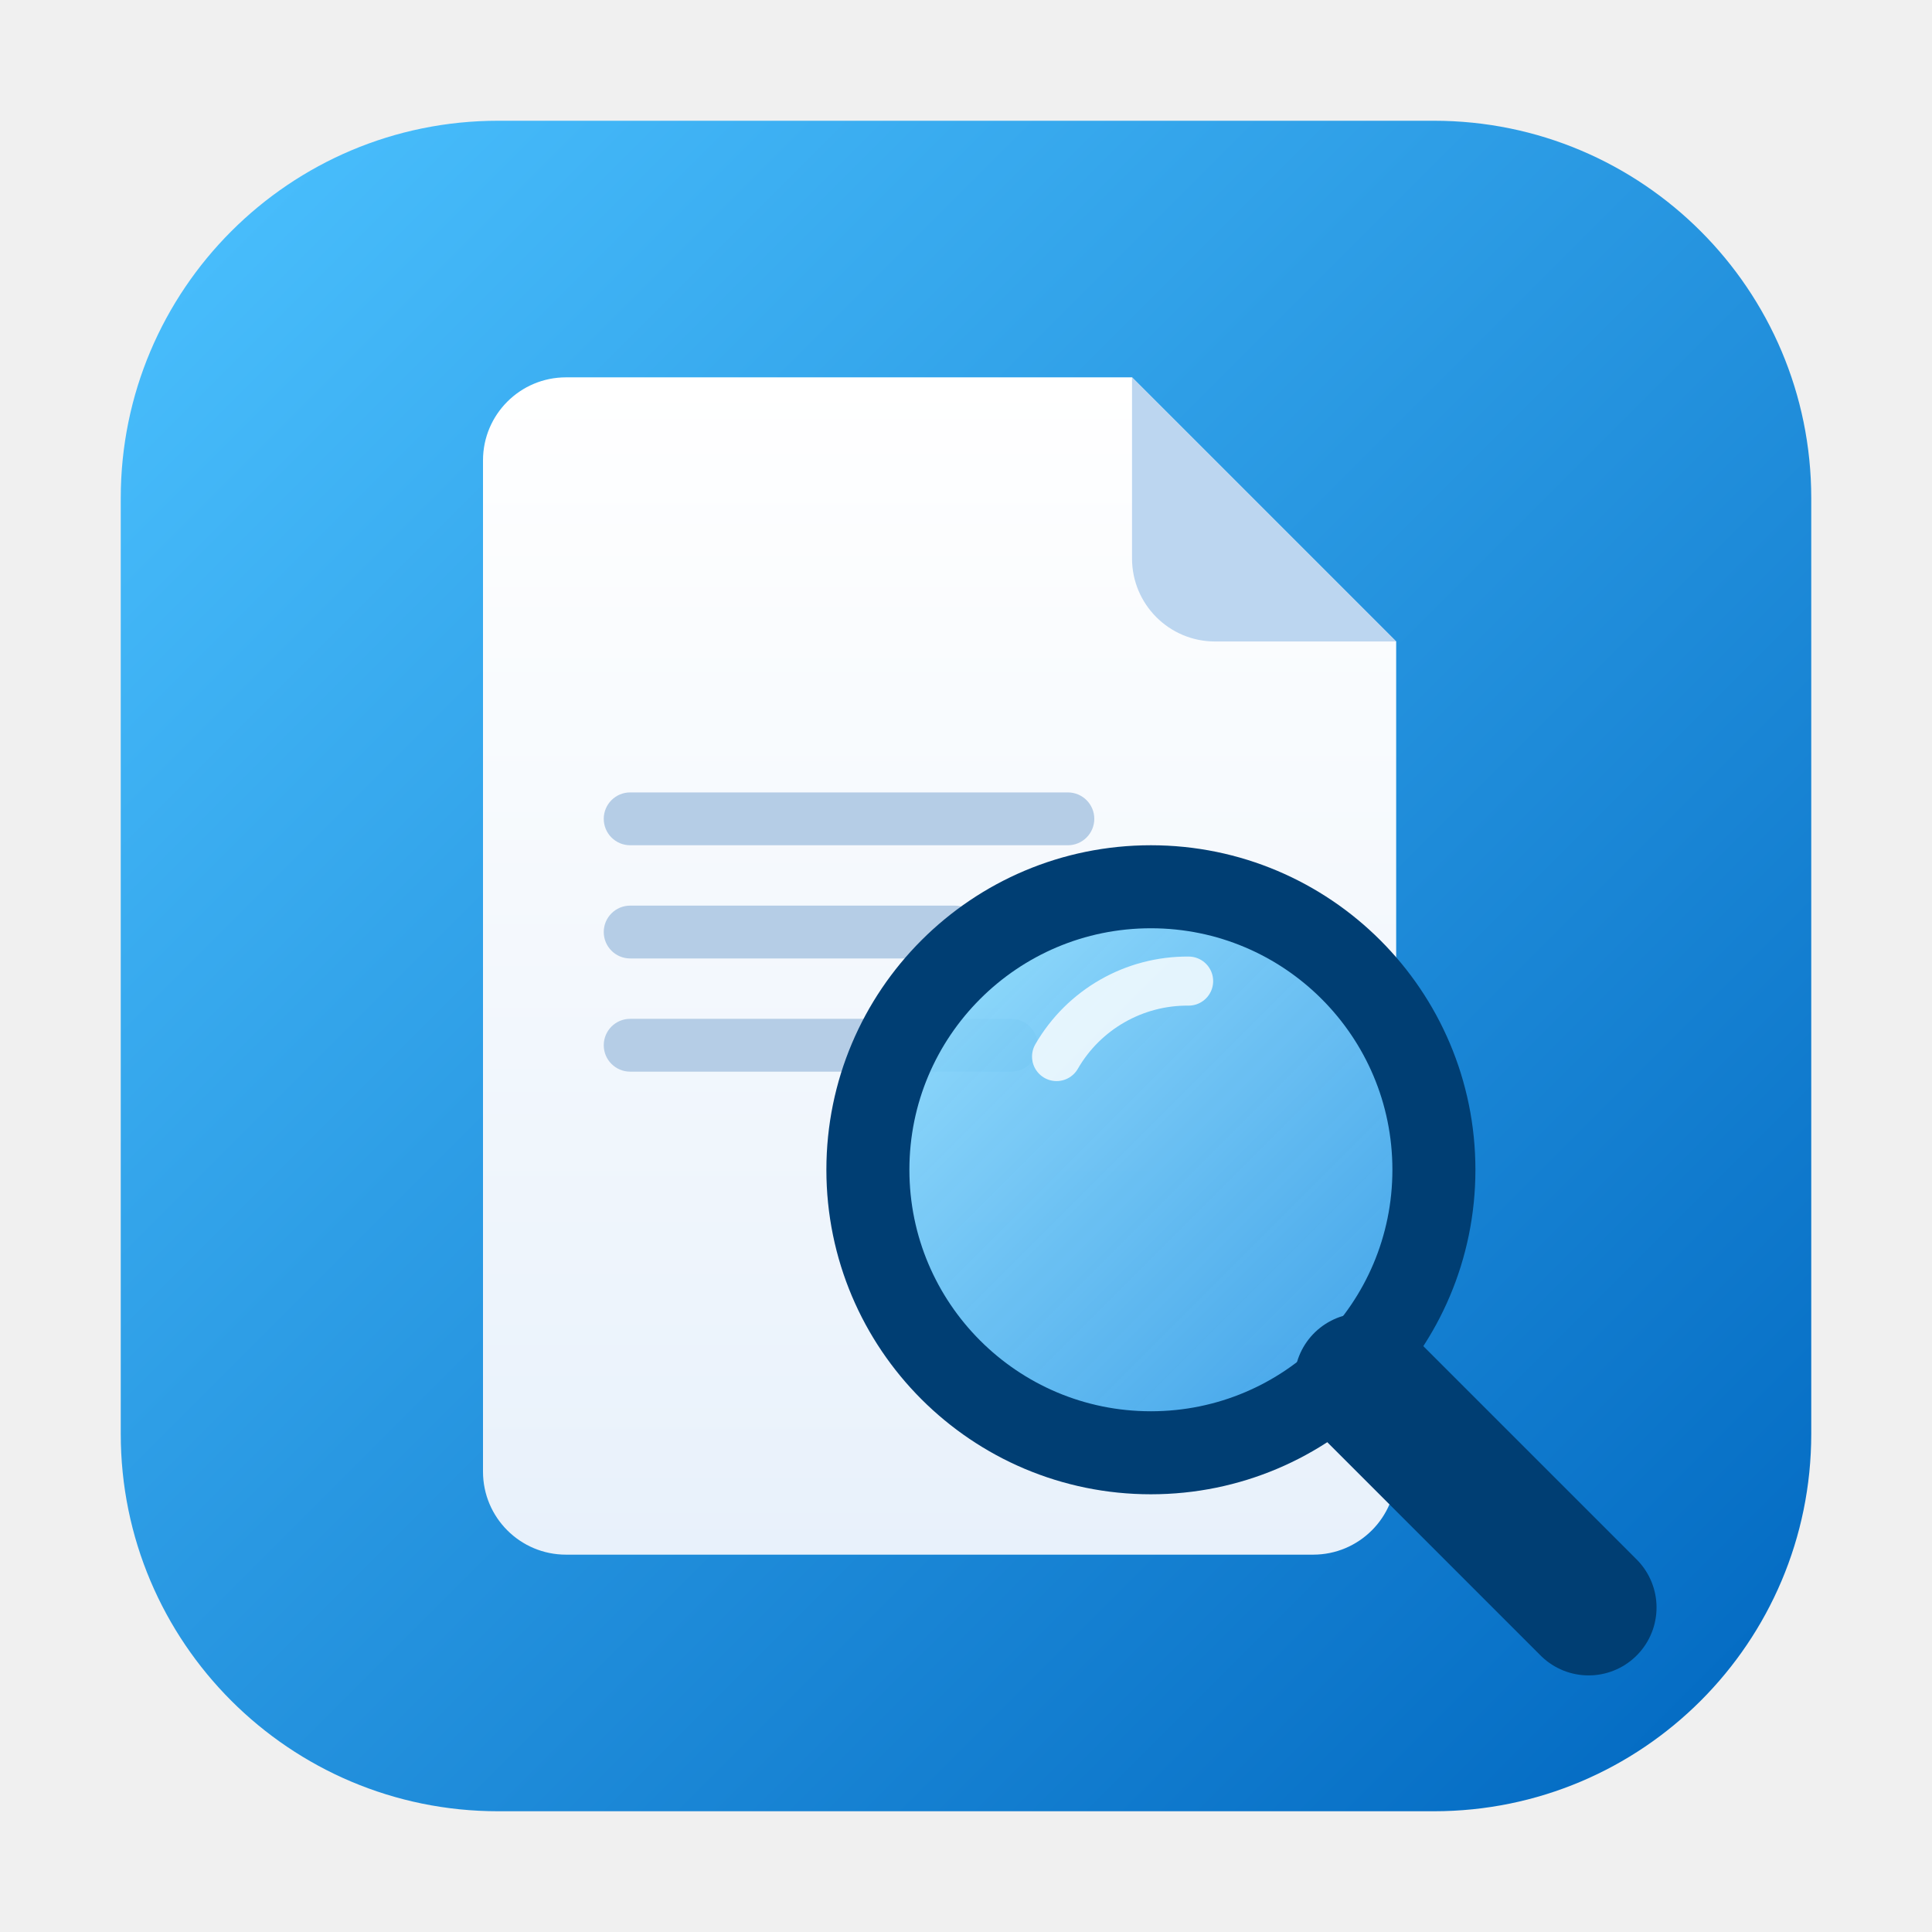
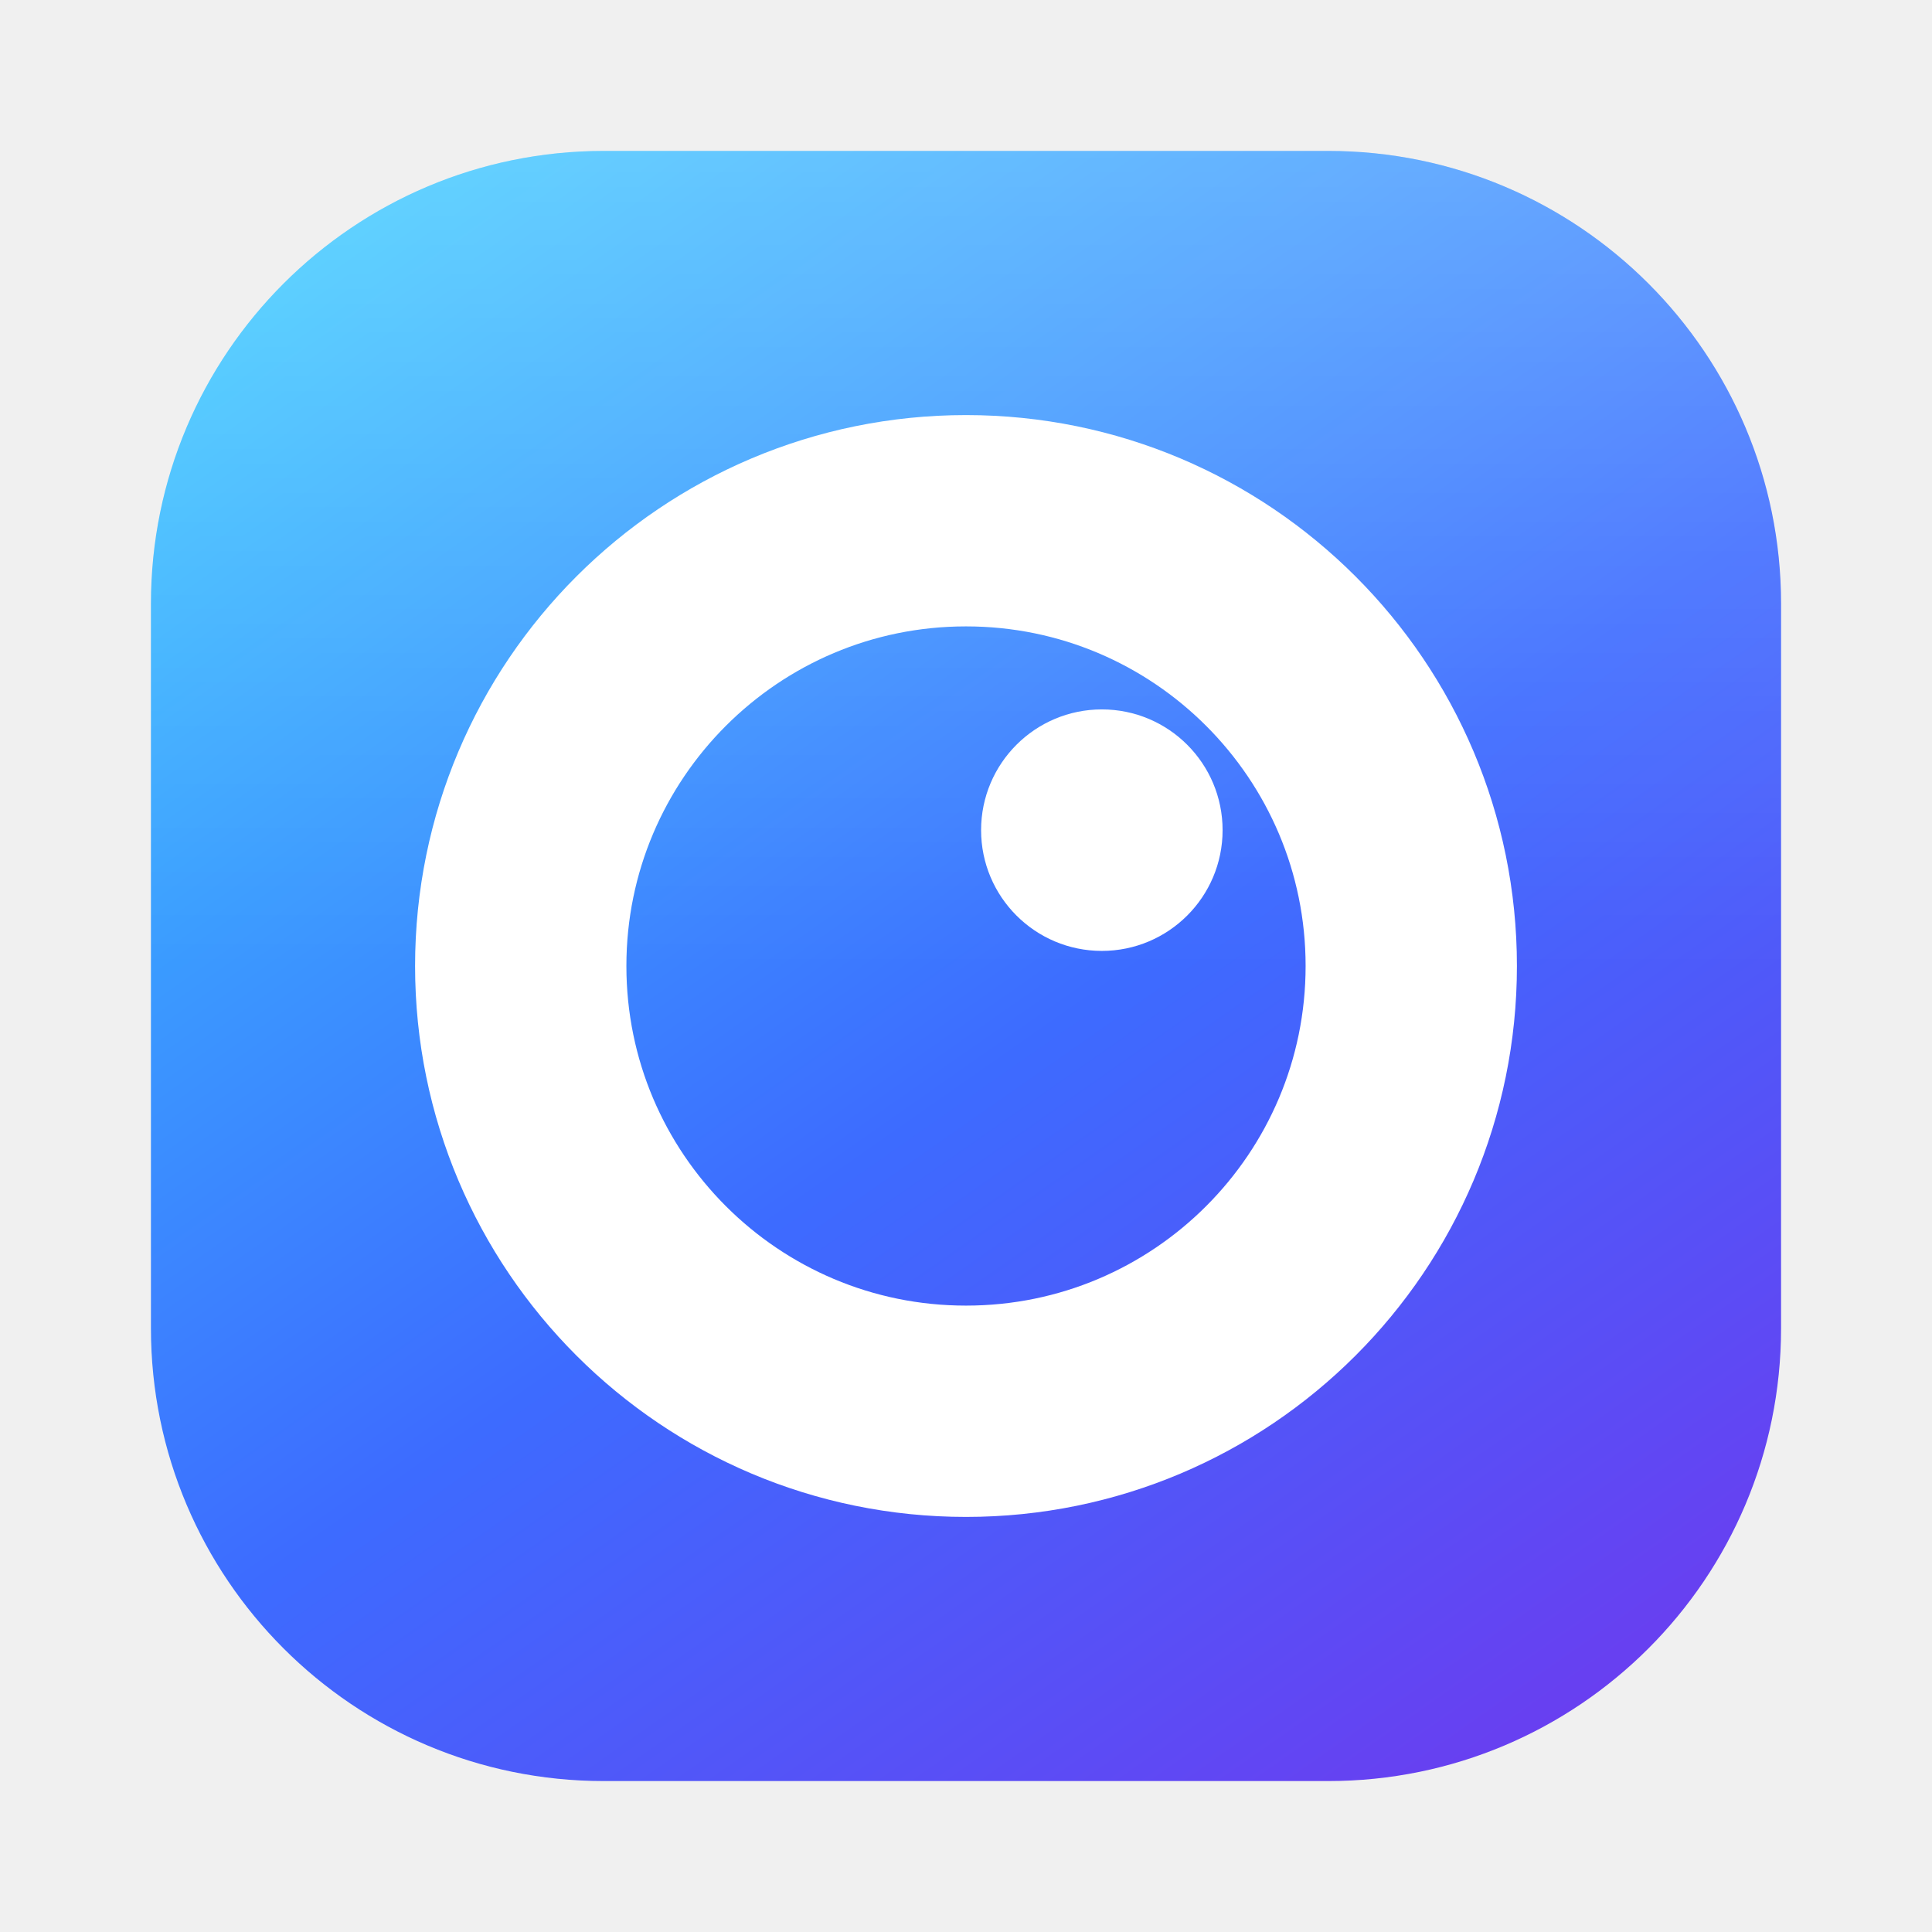
<svg xmlns="http://www.w3.org/2000/svg" viewBox="0 0 1024 1024">
  <defs>
-     <linearGradient id="bg" x1="0" y1="0" x2="1" y2="1">
-       <stop offset="0" stop-color="#4cc2ff" />
-       <stop offset="1" stop-color="#0067c0" />
+     <linearGradient id="bg" x1="0.15" y1="0" x2="0.85" y2="1">
+       <stop offset="0" stop-color="#38C8FF" />
+       <stop offset="0.55" stop-color="#3D6BFF" />
+       <stop offset="1" stop-color="#6A3DF0" />
    </linearGradient>
-     <linearGradient id="page" x1="0" y1="0" x2="0" y2="1">
-       <stop offset="0" stop-color="#ffffff" />
-       <stop offset="1" stop-color="#e8f1fb" />
-     </linearGradient>
-     <linearGradient id="lens" x1="0" y1="0" x2="1" y2="1">
-       <stop offset="0" stop-color="#9be3ff" stop-opacity=".95" />
-       <stop offset="1" stop-color="#1a8fe3" stop-opacity=".85" />
+     <linearGradient id="sheen" x1="0" y1="0" x2="0" y2="1">
+       <stop offset="0" stop-color="#fff" stop-opacity=".22" />
+       <stop offset=".5" stop-color="#fff" stop-opacity="0" />
    </linearGradient>
  </defs>
-   <rect x="64" y="64" width="896" height="896" rx="200" fill="url(#bg)" />
-   <path d="M300 200h300l140 140v440a44 44 0 0 1-44 44H300a44 44 0 0 1-44-44V244a44 44 0 0 1 44-44z" fill="url(#page)" />
-   <path d="M600 200v96a44 44 0 0 0 44 44h96z" fill="#bcd6f0" />
-   <rect x="320" y="420" width="260" height="28" rx="14" fill="#b5cde6" />
-   <rect x="320" y="480" width="200" height="28" rx="14" fill="#b5cde6" />
-   <rect x="320" y="540" width="230" height="28" rx="14" fill="#b5cde6" />
-   <circle cx="610" cy="620" r="150" fill="url(#lens)" stroke="#003e73" stroke-width="44" />
-   <path d="M560 560a80 80 0 0 1 70-40" stroke="#fff" stroke-width="26" stroke-linecap="round" fill="none" opacity=".8" />
-   <path d="M722 732l120 120" stroke="#003e73" stroke-width="72" stroke-linecap="round" />
+   <rect x="80" y="80" width="864" height="864" rx="240" fill="url(#bg)" />
+   <rect x="80" y="80" width="864" height="864" rx="240" fill="url(#sheen)" />
+   <circle cx="512" cy="512" r="236" fill="none" stroke="#fff" stroke-width="112" />
+   <circle cx="584" cy="440" r="64" fill="#fff" />
</svg>
